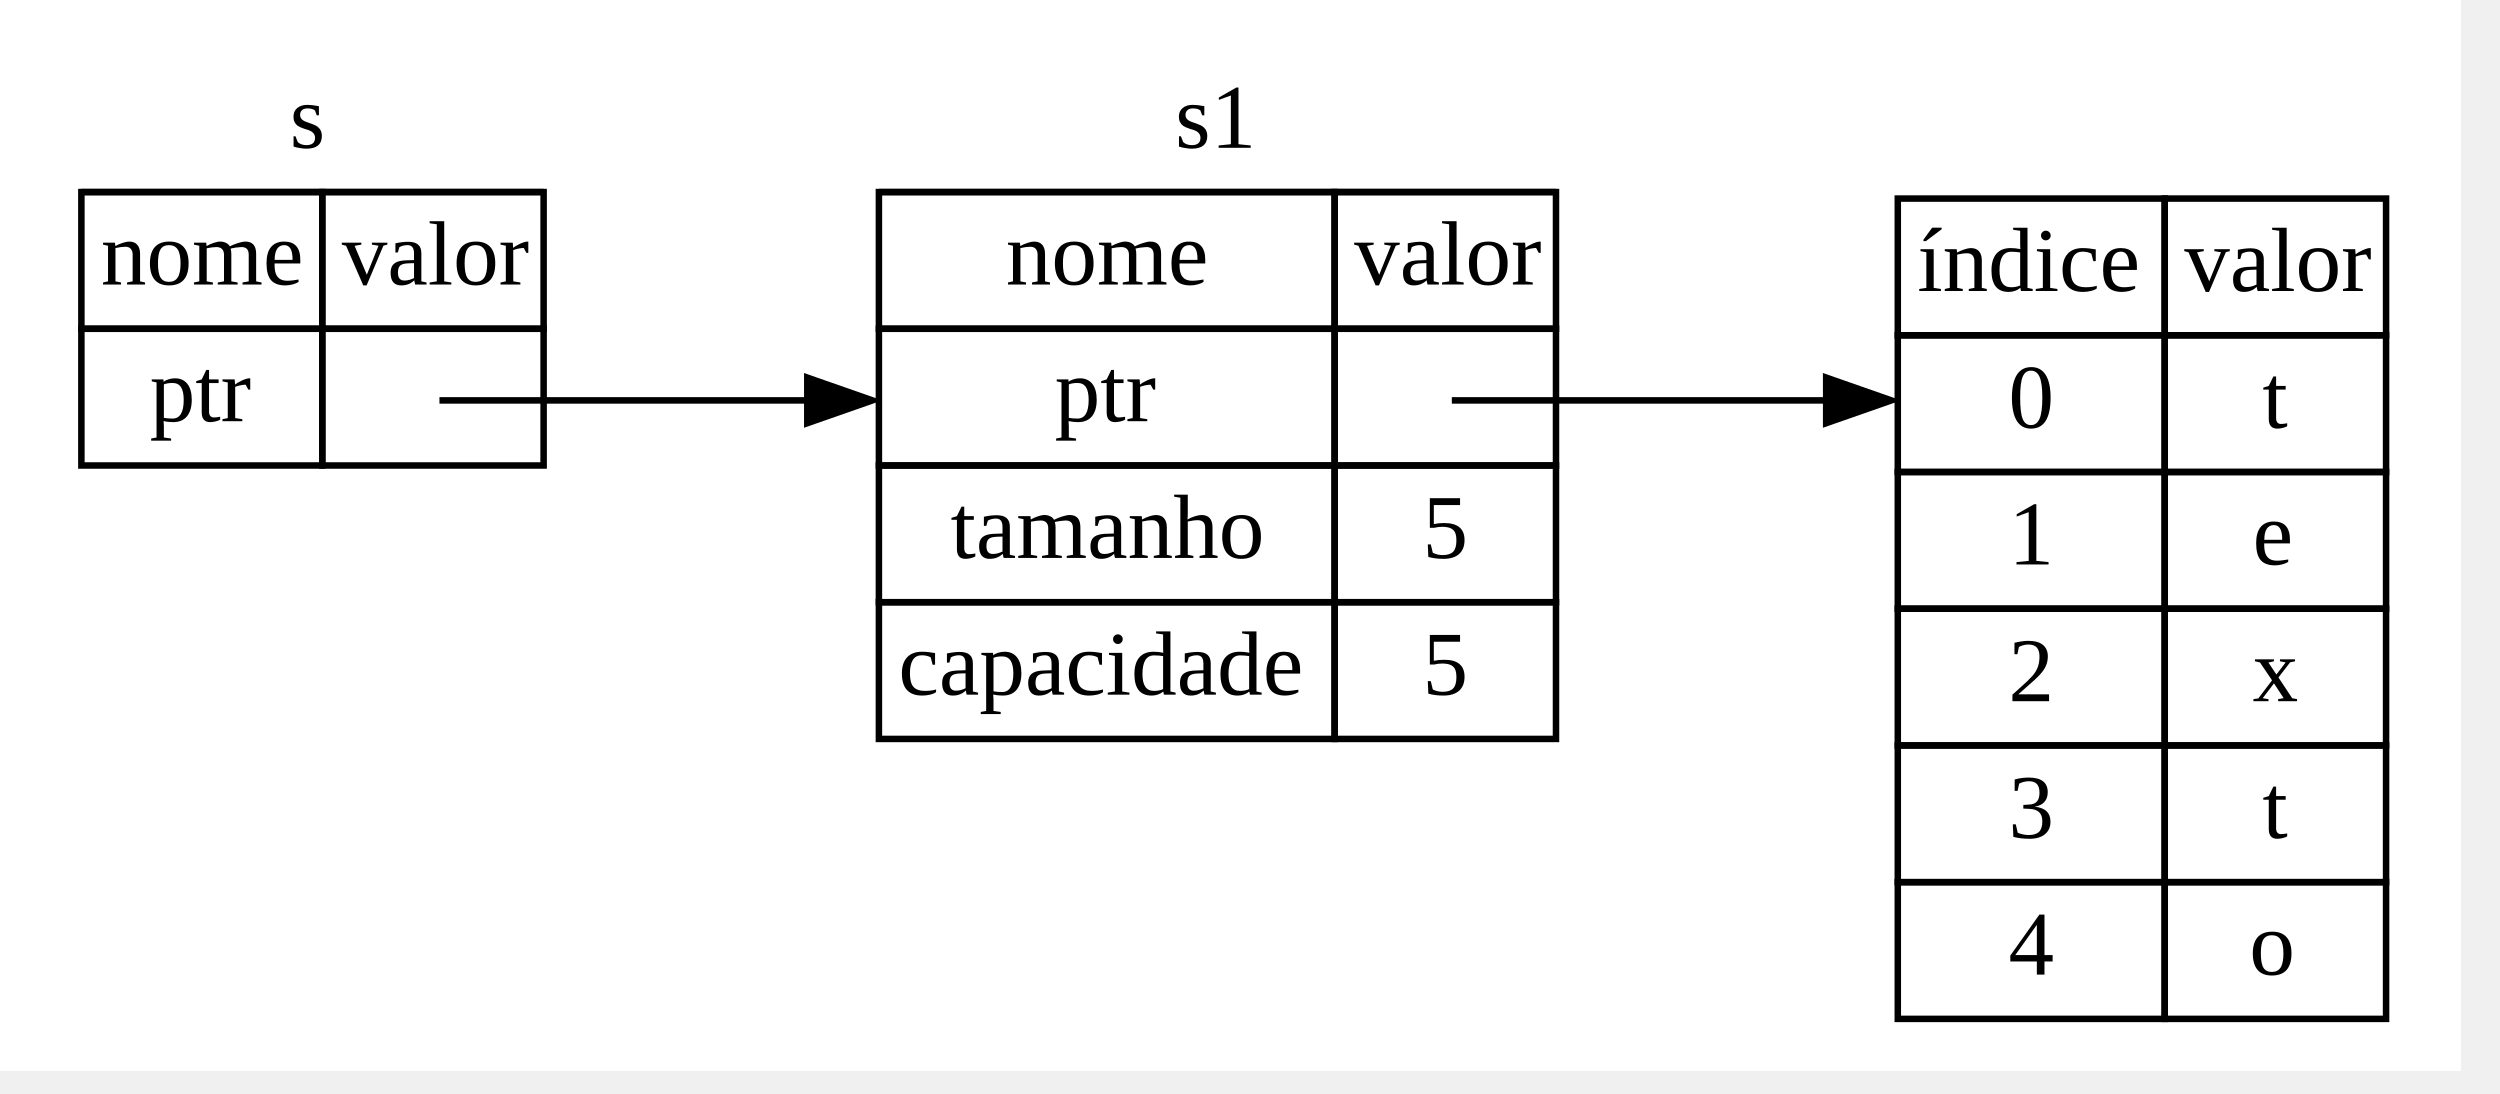
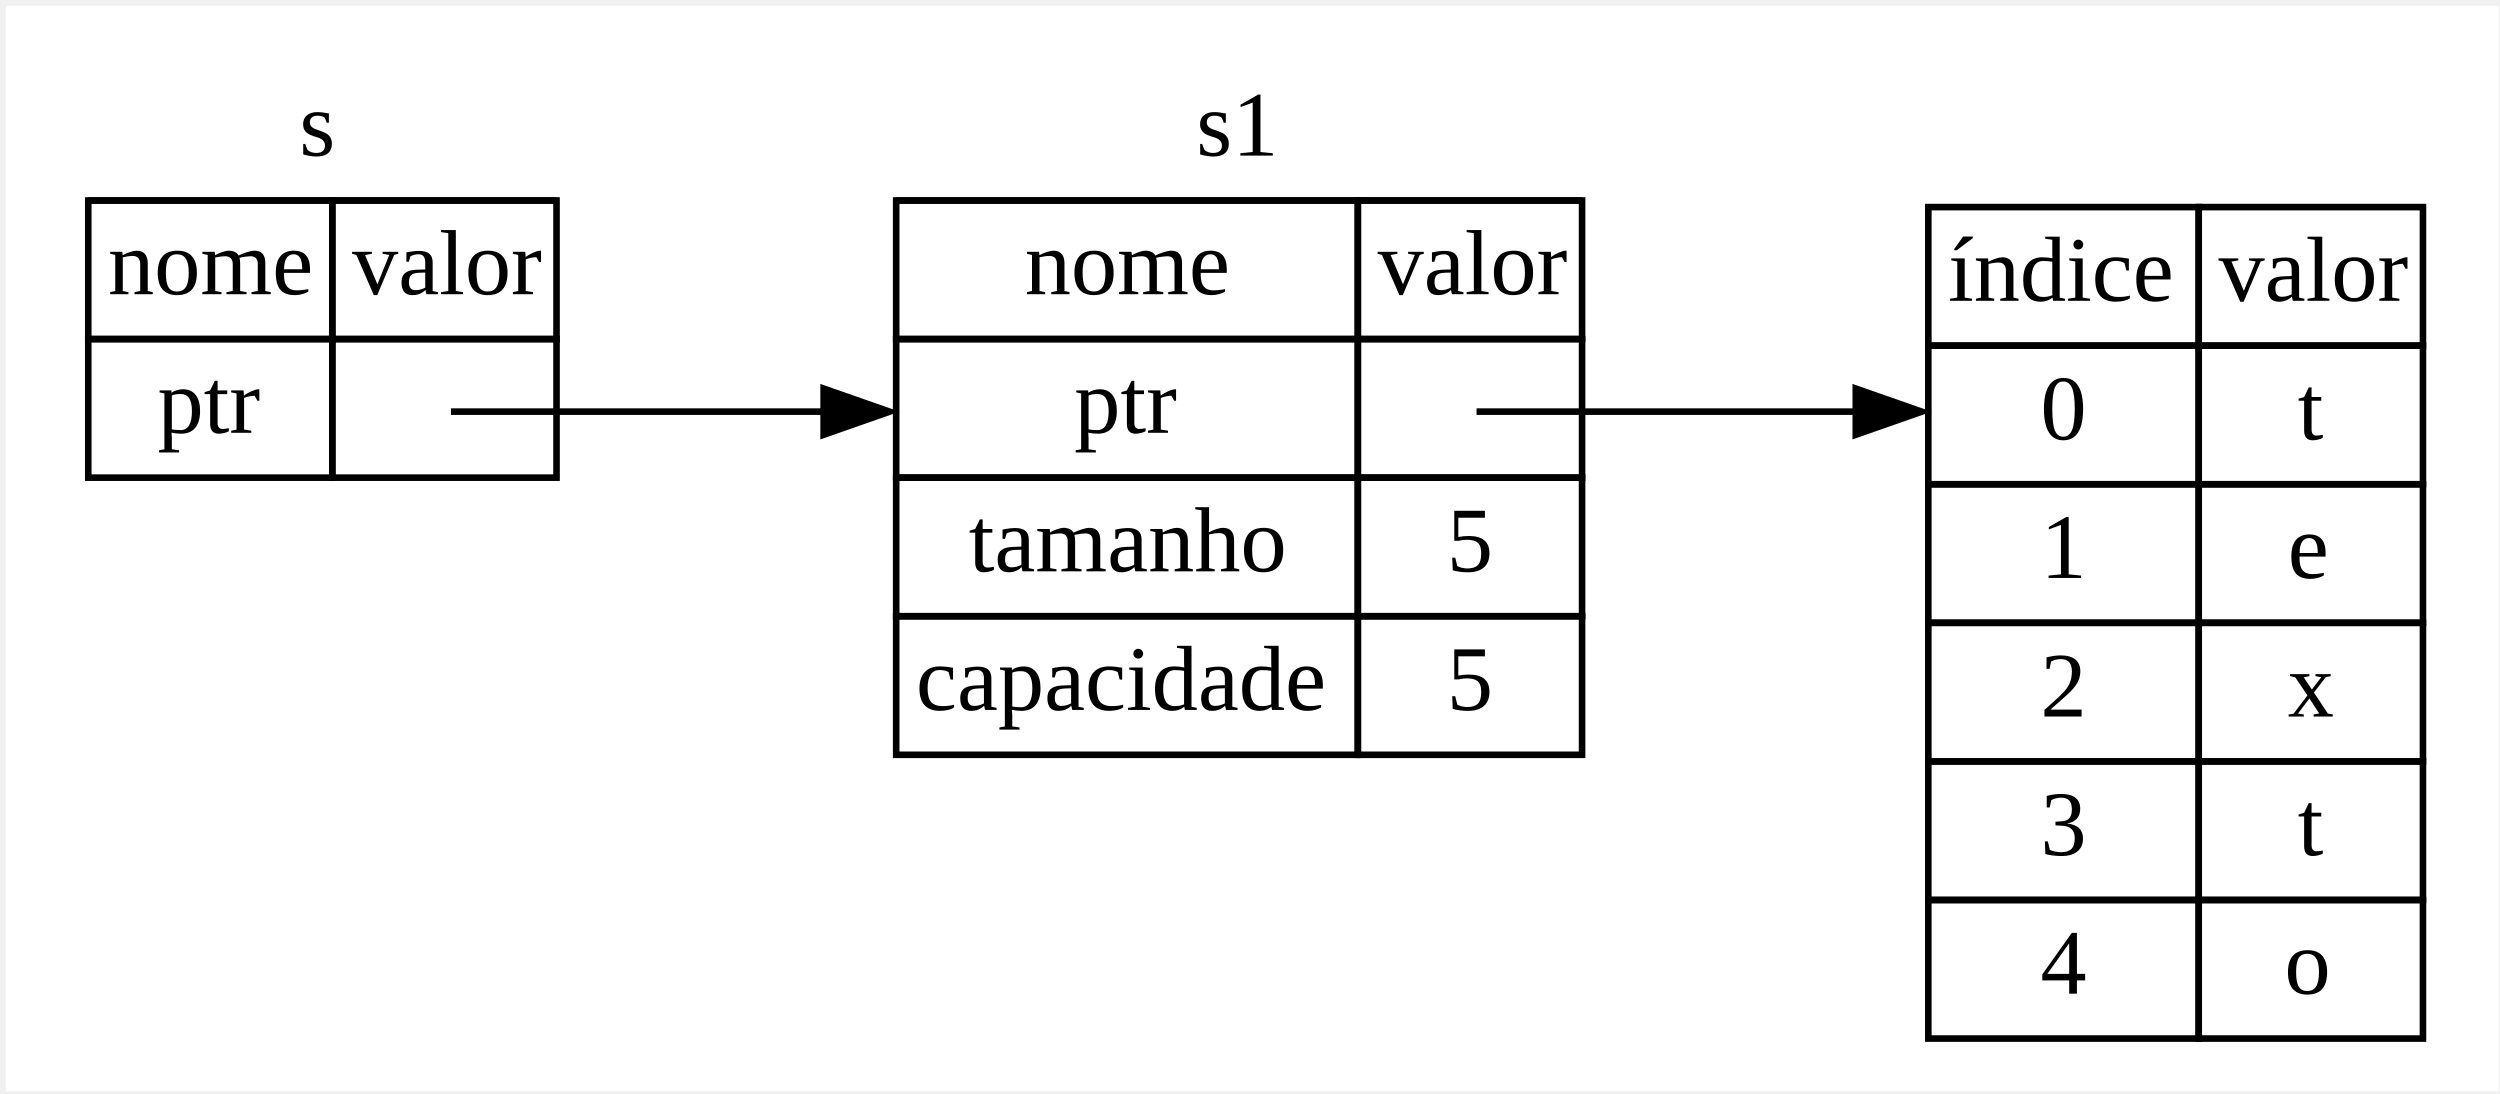
- <svg xmlns="http://www.w3.org/2000/svg" viewBox="0.00 0.00 1600.00 700.00">
-   <g id="graph0" class="graph" transform="scale(4.16667 4.16667) rotate(0) translate(4 160.5)">
-     <polygon fill="white" stroke="none" points="-4,4 -4,-160.5 374,-160.5 374,4 -4,4" />
+ <svg xmlns="http://www.w3.org/2000/svg" viewBox="0.00 0.00 1600.00 700.00" version="1.1" id="svg2592">
+   <defs id="defs2596" />
+   <g id="graph0" class="graph" transform="matrix(4.220921,0,0,4.223334,20.61218,681.5736)">
+     <polygon fill="#ffffff" stroke="none" points="374,-160.5 374,4 -4,4 -4,-160.5 " id="polygon2466" />
    <g id="node1" class="node">
-       <polyline fill="none" stroke="black" points="8.5,-131 79.5,-131 " />
-       <text text-anchor="start" x="40.5" y="-137.8" font-family="Times New Roman,serif" font-size="14.00">s</text>
-       <polygon fill="none" stroke="black" points="8.5,-110 8.5,-131 45.5,-131 45.5,-110 8.5,-110" />
-       <text text-anchor="start" x="11.5" y="-116.8" font-family="Times New Roman,serif" font-size="14.00">nome</text>
-       <polygon fill="none" stroke="black" points="45.5,-110 45.5,-131 79.5,-131 79.5,-110 45.5,-110" />
-       <text text-anchor="start" x="48.5" y="-116.8" font-family="Times New Roman,serif" font-size="14.00">valor</text>
-       <polygon fill="none" stroke="black" points="8.5,-89 8.5,-110 45.5,-110 45.5,-89 8.5,-89" />
-       <text text-anchor="start" x="19" y="-95.8" font-family="Times New Roman,serif" font-size="14.00">ptr</text>
-       <polygon fill="none" stroke="black" points="45.5,-89 45.5,-110 79.5,-110 79.5,-89 45.5,-89" />
+       <polyline fill="none" stroke="#000000" points="8.5,-131 79.5,-131 " id="polyline2470" />
+       <text text-anchor="start" x="40.5" y="-137.8" font-family="'Times New Roman', serif" font-size="14px" id="text2472">s</text>
+       <polygon fill="none" stroke="#000000" points="45.5,-131 45.5,-110 8.5,-110 8.5,-131 " id="polygon2474" />
+       <text text-anchor="start" x="11.5" y="-116.8" font-family="'Times New Roman', serif" font-size="14px" id="text2476">nome</text>
+       <polygon fill="none" stroke="#000000" points="79.5,-131 79.5,-110 45.5,-110 45.5,-131 " id="polygon2478" />
+       <text text-anchor="start" x="48.5" y="-116.8" font-family="'Times New Roman', serif" font-size="14px" id="text2480">valor</text>
+       <polygon fill="none" stroke="#000000" points="45.5,-110 45.5,-89 8.5,-89 8.5,-110 " id="polygon2482" />
+       <text text-anchor="start" x="19" y="-95.8" font-family="'Times New Roman', serif" font-size="14px" id="text2484">ptr</text>
+       <polygon fill="none" stroke="#000000" points="79.5,-110 79.5,-89 45.5,-89 45.5,-110 " id="polygon2486" />
    </g>
    <g id="node2" class="node">
-       <polyline fill="none" stroke="black" points="131,-131 235,-131 " />
-       <text text-anchor="start" x="176.5" y="-137.8" font-family="Times New Roman,serif" font-size="14.00">s1</text>
-       <polygon fill="none" stroke="black" points="131,-110 131,-131 201,-131 201,-110 131,-110" />
-       <text text-anchor="start" x="150.5" y="-116.8" font-family="Times New Roman,serif" font-size="14.00">nome</text>
-       <polygon fill="none" stroke="black" points="201,-110 201,-131 235,-131 235,-110 201,-110" />
-       <text text-anchor="start" x="204" y="-116.8" font-family="Times New Roman,serif" font-size="14.00">valor</text>
-       <polygon fill="none" stroke="black" points="131,-89 131,-110 201,-110 201,-89 131,-89" />
-       <text text-anchor="start" x="158" y="-95.8" font-family="Times New Roman,serif" font-size="14.00">ptr</text>
-       <polygon fill="none" stroke="black" points="201,-89 201,-110 235,-110 235,-89 201,-89" />
-       <polygon fill="none" stroke="black" points="131,-68 131,-89 201,-89 201,-68 131,-68" />
-       <text text-anchor="start" x="142" y="-74.8" font-family="Times New Roman,serif" font-size="14.00">tamanho</text>
-       <polygon fill="none" stroke="black" points="201,-68 201,-89 235,-89 235,-68 201,-68" />
-       <text text-anchor="start" x="214.5" y="-74.8" font-family="Times New Roman,serif" font-size="14.00">5</text>
-       <polygon fill="none" stroke="black" points="131,-47 131,-68 201,-68 201,-47 131,-47" />
-       <text text-anchor="start" x="134" y="-53.8" font-family="Times New Roman,serif" font-size="14.00">capacidade</text>
-       <polygon fill="none" stroke="black" points="201,-47 201,-68 235,-68 235,-47 201,-47" />
-       <text text-anchor="start" x="214.5" y="-53.8" font-family="Times New Roman,serif" font-size="14.00">5</text>
+       <polyline fill="none" stroke="#000000" points="131,-131 235,-131 " id="polyline2491" />
+       <text text-anchor="start" x="176.5" y="-137.8" font-family="'Times New Roman', serif" font-size="14px" id="text2493">s1</text>
+       <polygon fill="none" stroke="#000000" points="201,-131 201,-110 131,-110 131,-131 " id="polygon2495" />
+       <text text-anchor="start" x="150.5" y="-116.8" font-family="'Times New Roman', serif" font-size="14px" id="text2497">nome</text>
+       <polygon fill="none" stroke="#000000" points="235,-131 235,-110 201,-110 201,-131 " id="polygon2499" />
+       <text text-anchor="start" x="204" y="-116.8" font-family="'Times New Roman', serif" font-size="14px" id="text2501">valor</text>
+       <polygon fill="none" stroke="#000000" points="201,-110 201,-89 131,-89 131,-110 " id="polygon2503" />
+       <text text-anchor="start" x="158" y="-95.8" font-family="'Times New Roman', serif" font-size="14px" id="text2505">ptr</text>
+       <polygon fill="none" stroke="#000000" points="235,-110 235,-89 201,-89 201,-110 " id="polygon2507" />
+       <polygon fill="none" stroke="#000000" points="201,-89 201,-68 131,-68 131,-89 " id="polygon2509" />
+       <text text-anchor="start" x="142" y="-74.8" font-family="'Times New Roman', serif" font-size="14px" id="text2511">tamanho</text>
+       <polygon fill="none" stroke="#000000" points="235,-89 235,-68 201,-68 201,-89 " id="polygon2513" />
+       <text text-anchor="start" x="214.5" y="-74.8" font-family="'Times New Roman', serif" font-size="14px" id="text2515">5</text>
+       <polygon fill="none" stroke="#000000" points="201,-68 201,-47 131,-47 131,-68 " id="polygon2517" />
+       <text text-anchor="start" x="134" y="-53.8" font-family="'Times New Roman', serif" font-size="14px" id="text2519">capacidade</text>
+       <polygon fill="none" stroke="#000000" points="235,-68 235,-47 201,-47 201,-68 " id="polygon2521" />
+       <text text-anchor="start" x="214.5" y="-53.8" font-family="'Times New Roman', serif" font-size="14px" id="text2523">5</text>
    </g>
    <g id="edge2" class="edge">
-       <path fill="none" stroke="black" d="M63.5,-99C63.5,-99 92.548,-99 119.736,-99" />
-       <polygon fill="black" stroke="black" points="120,-102.5 130,-99 120,-95.5 120,-102.5" />
+       <path fill="none" stroke="#000000" d="m 63.5,-99 c 0,0 29.048,0 56.236,0" id="path2528" />
+       <polygon fill="#000000" stroke="#000000" points="120,-95.5 120,-102.5 130,-99 " id="polygon2530" />
    </g>
    <g id="node3" class="node">
-       <polygon fill="none" stroke="black" points="287.5,-109 287.5,-130 328.5,-130 328.5,-109 287.5,-109" />
-       <text text-anchor="start" x="290.5" y="-115.8" font-family="Times New Roman,serif" font-size="14.00">índice</text>
-       <polygon fill="none" stroke="black" points="328.5,-109 328.5,-130 362.5,-130 362.5,-109 328.5,-109" />
-       <text text-anchor="start" x="331.5" y="-115.8" font-family="Times New Roman,serif" font-size="14.00">valor</text>
-       <polygon fill="none" stroke="black" points="287.5,-88 287.5,-109 328.5,-109 328.5,-88 287.5,-88" />
-       <text text-anchor="start" x="304.5" y="-94.8" font-family="Times New Roman,serif" font-size="14.00">0</text>
-       <polygon fill="none" stroke="black" points="328.5,-88 328.5,-109 362.5,-109 362.5,-88 328.5,-88" />
-       <text text-anchor="start" x="343.5" y="-94.8" font-family="Times New Roman,serif" font-size="14.00">t</text>
-       <polygon fill="none" stroke="black" points="287.5,-67 287.5,-88 328.5,-88 328.5,-67 287.5,-67" />
-       <text text-anchor="start" x="304.5" y="-73.8" font-family="Times New Roman,serif" font-size="14.00">1</text>
-       <polygon fill="none" stroke="black" points="328.5,-67 328.5,-88 362.5,-88 362.5,-67 328.5,-67" />
-       <text text-anchor="start" x="342" y="-73.8" font-family="Times New Roman,serif" font-size="14.00">e</text>
-       <polygon fill="none" stroke="black" points="287.5,-46 287.5,-67 328.5,-67 328.5,-46 287.5,-46" />
-       <text text-anchor="start" x="304.5" y="-52.8" font-family="Times New Roman,serif" font-size="14.00">2</text>
-       <polygon fill="none" stroke="black" points="328.5,-46 328.5,-67 362.5,-67 362.5,-46 328.5,-46" />
-       <text text-anchor="start" x="342" y="-52.8" font-family="Times New Roman,serif" font-size="14.00">x</text>
-       <polygon fill="none" stroke="black" points="287.5,-25 287.5,-46 328.5,-46 328.5,-25 287.5,-25" />
-       <text text-anchor="start" x="304.5" y="-31.8" font-family="Times New Roman,serif" font-size="14.00">3</text>
-       <polygon fill="none" stroke="black" points="328.5,-25 328.5,-46 362.5,-46 362.5,-25 328.5,-25" />
-       <text text-anchor="start" x="343.5" y="-31.8" font-family="Times New Roman,serif" font-size="14.00">t</text>
-       <polygon fill="none" stroke="black" points="287.5,-4 287.5,-25 328.5,-25 328.5,-4 287.5,-4" />
-       <text text-anchor="start" x="304.5" y="-10.8" font-family="Times New Roman,serif" font-size="14.00">4</text>
-       <polygon fill="none" stroke="black" points="328.5,-4 328.5,-25 362.5,-25 362.5,-4 328.5,-4" />
-       <text text-anchor="start" x="341.5" y="-10.8" font-family="Times New Roman,serif" font-size="14.00">o</text>
+       <polygon fill="none" stroke="#000000" points="328.5,-130 328.5,-109 287.5,-109 287.5,-130 " id="polygon2535" />
+       <text text-anchor="start" x="290.5" y="-115.8" font-family="'Times New Roman', serif" font-size="14px" id="text2537">índice</text>
+       <polygon fill="none" stroke="#000000" points="362.5,-130 362.5,-109 328.5,-109 328.5,-130 " id="polygon2539" />
+       <text text-anchor="start" x="331.5" y="-115.8" font-family="'Times New Roman', serif" font-size="14px" id="text2541">valor</text>
+       <polygon fill="none" stroke="#000000" points="328.5,-109 328.5,-88 287.5,-88 287.5,-109 " id="polygon2543" />
+       <text text-anchor="start" x="304.5" y="-94.8" font-family="'Times New Roman', serif" font-size="14px" id="text2545">0</text>
+       <polygon fill="none" stroke="#000000" points="362.5,-109 362.5,-88 328.5,-88 328.5,-109 " id="polygon2547" />
+       <text text-anchor="start" x="343.5" y="-94.8" font-family="'Times New Roman', serif" font-size="14px" id="text2549">t</text>
+       <polygon fill="none" stroke="#000000" points="328.5,-88 328.5,-67 287.5,-67 287.5,-88 " id="polygon2551" />
+       <text text-anchor="start" x="304.5" y="-73.8" font-family="'Times New Roman', serif" font-size="14px" id="text2553">1</text>
+       <polygon fill="none" stroke="#000000" points="362.5,-88 362.5,-67 328.5,-67 328.5,-88 " id="polygon2555" />
+       <text text-anchor="start" x="342" y="-73.8" font-family="'Times New Roman', serif" font-size="14px" id="text2557">e</text>
+       <polygon fill="none" stroke="#000000" points="328.5,-67 328.5,-46 287.5,-46 287.5,-67 " id="polygon2559" />
+       <text text-anchor="start" x="304.5" y="-52.8" font-family="'Times New Roman', serif" font-size="14px" id="text2561">2</text>
+       <polygon fill="none" stroke="#000000" points="362.5,-67 362.5,-46 328.5,-46 328.5,-67 " id="polygon2563" />
+       <text text-anchor="start" x="342" y="-52.8" font-family="'Times New Roman', serif" font-size="14px" id="text2565">x</text>
+       <polygon fill="none" stroke="#000000" points="328.5,-46 328.5,-25 287.5,-25 287.5,-46 " id="polygon2567" />
+       <text text-anchor="start" x="304.5" y="-31.8" font-family="'Times New Roman', serif" font-size="14px" id="text2569">3</text>
+       <polygon fill="none" stroke="#000000" points="362.5,-46 362.5,-25 328.5,-25 328.5,-46 " id="polygon2571" />
+       <text text-anchor="start" x="343.5" y="-31.8" font-family="'Times New Roman', serif" font-size="14px" id="text2573">t</text>
+       <polygon fill="none" stroke="#000000" points="328.5,-25 328.5,-4 287.5,-4 287.5,-25 " id="polygon2575" />
+       <text text-anchor="start" x="304.5" y="-10.8" font-family="'Times New Roman', serif" font-size="14px" id="text2577">4</text>
+       <polygon fill="none" stroke="#000000" points="362.5,-25 362.5,-4 328.5,-4 328.5,-25 " id="polygon2579" />
+       <text text-anchor="start" x="341.5" y="-10.8" font-family="'Times New Roman', serif" font-size="14px" id="text2581">o</text>
    </g>
    <g id="edge1" class="edge">
-       <path fill="none" stroke="black" d="M219,-99C219,-99 248.745,-99 276.446,-99" />
-       <polygon fill="black" stroke="black" points="276.5,-102.5 286.5,-99 276.5,-95.5 276.5,-102.5" />
+       <path fill="none" stroke="#000000" d="m 219,-99 c 0,0 29.745,0 57.446,0" id="path2586" />
+       <polygon fill="#000000" stroke="#000000" points="276.5,-95.5 276.5,-102.5 286.5,-99 " id="polygon2588" />
    </g>
  </g>
</svg>
